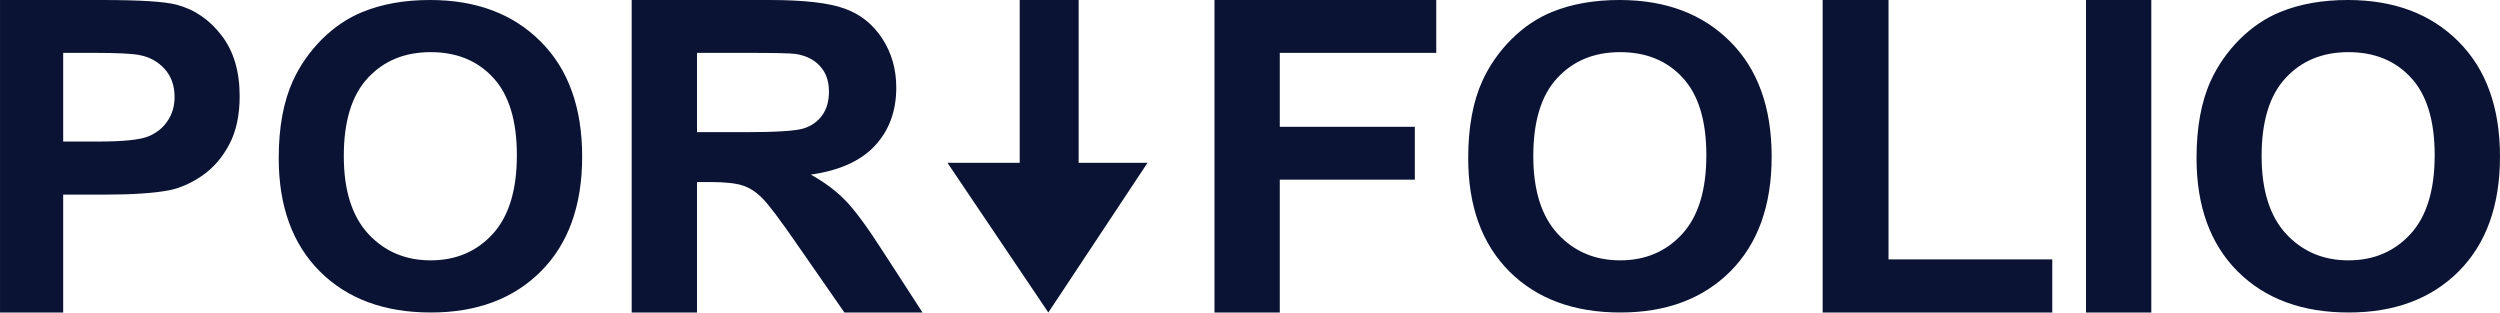
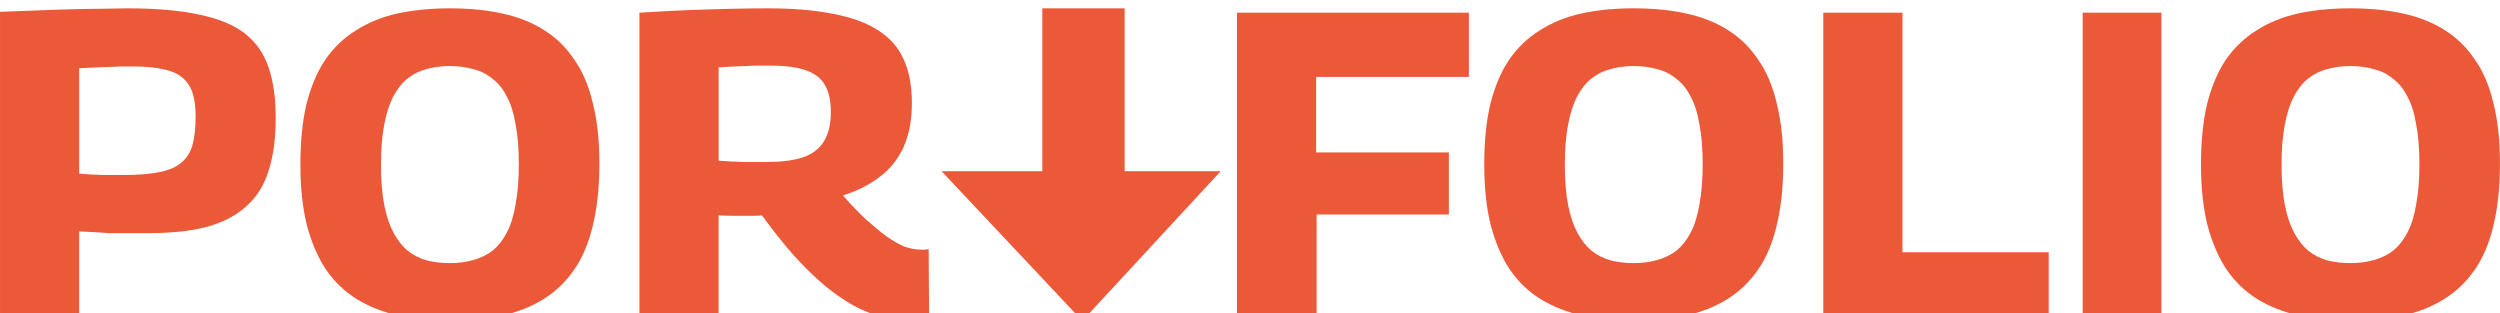
<svg xmlns="http://www.w3.org/2000/svg" width="1200" height="150" viewBox="0 0 317.5 39.688" version="1.1" id="svg5" xml:space="preserve">
  <defs id="defs2">
    <rect x="-675.955" y="255.18" width="1620.663" height="722.105" id="rect240" />
  </defs>
  <g id="layer1">
    <text xml:space="preserve" transform="scale(0.2645833)" id="text238" style="font-weight:bold;font-size:192px;line-height:normal;font-family:Arial;-inkscape-font-specification:'Arial Bold';text-decoration-color:#000000;white-space:pre;shape-inside:url(#rect240);display:inline;fill:#000000;stroke-width:0.756;stroke-linecap:square;stroke-linejoin:bevel;paint-order:fill markers stroke;stop-color:#000000" />
    <g aria-label="PORTFOLIO" transform="scale(1.017474,0.9828263)" id="text246" style="font-weight:bold;font-size:54.552px;font-family:Arial;-inkscape-font-specification:'Arial Bold';stroke-width:0.2;stroke-linecap:square;stroke-linejoin:bevel;paint-order:fill markers stroke;stop-color:#000000" />
-     <g id="g254-3" style="fill:#c85632;fill-opacity:1">
-       <path id="path530-6" style="fill:#0a1334;fill-opacity:1;stroke-width:1" d="M 0 0 L 0 39.688 L 8.022 39.688 L 8.022 24.717 L 13.253 24.717 C 16.885 24.717 19.658 24.527 21.573 24.148 C 22.983 23.842 24.365 23.219 25.72 22.28 C 27.093 21.324 28.222 20.015 29.108 18.355 C 29.993 16.695 30.435 14.646 30.435 12.21 C 30.435 9.051 29.667 6.479 28.132 4.494 C 26.596 2.49 24.69 1.191 22.413 0.596 C 20.932 0.199 17.752 0 12.874 0 L 0 0 z M 54.611 0 C 51.376 0 48.522 0.506 46.046 1.518 C 44.185 2.269 42.469 3.421 40.897 4.974 C 39.343 6.527 38.115 8.281 37.211 10.236 C 36.001 12.889 35.395 16.17 35.395 20.079 C 35.395 26.188 37.139 30.987 40.626 34.478 C 44.113 37.951 48.811 39.688 54.719 39.688 C 60.555 39.688 65.216 37.942 68.703 34.452 C 72.19 30.944 73.934 26.092 73.934 19.896 C 73.934 13.648 72.173 8.77 68.65 5.262 C 65.144 1.754 60.465 1.9244823e-16 54.611 0 z M 80.222 0 L 80.222 39.688 L 88.518 39.688 L 88.518 23.12 L 90.199 23.12 C 92.105 23.12 93.497 23.273 94.375 23.579 C 95.253 23.868 96.085 24.419 96.87 25.231 C 97.654 26.025 99.111 27.965 101.241 31.051 L 107.239 39.688 L 117.16 39.688 L 112.144 31.945 C 110.164 28.859 108.585 26.711 107.407 25.502 C 106.249 24.293 104.773 23.182 102.979 22.172 C 106.585 21.666 109.295 20.448 111.107 18.517 C 112.919 16.568 113.826 14.104 113.826 11.126 C 113.826 8.78 113.228 6.696 112.032 4.873 C 110.836 3.05 109.239 1.786 107.239 1.083 C 105.259 0.361 102.073 0 97.682 0 L 80.222 0 z M 129.501 0 L 129.501 20.68 L 120.329 20.68 L 133.14 39.688 L 145.734 20.68 L 136.99 20.68 L 136.99 0 L 129.501 0 z M 154.238 0 L 154.238 39.688 L 162.533 39.688 L 162.533 22.822 L 179.685 22.822 L 179.685 16.108 L 162.533 16.108 L 162.533 6.714 L 182.404 6.714 L 182.404 0 L 154.238 0 z M 205.677 0 C 202.443 0 199.588 0.506 197.113 1.518 C 195.252 2.269 193.535 3.421 191.963 4.974 C 190.41 6.527 189.181 8.281 188.277 10.236 C 187.067 12.889 186.461 16.17 186.461 20.079 C 186.461 26.188 188.205 30.987 191.692 34.478 C 195.179 37.951 199.877 39.688 205.785 39.688 C 211.621 39.688 216.283 37.942 219.77 34.452 C 223.257 30.944 225.001 26.092 225.001 19.896 C 225.001 13.648 223.239 8.77 219.716 5.262 C 216.211 1.754 211.531 1.9244823e-16 205.677 0 z M 231.478 0 L 231.478 39.688 L 260.64 39.688 L 260.64 32.945 L 239.842 32.945 L 239.842 0 L 231.478 0 z M 264.922 0 L 264.922 39.688 L 273.217 39.688 L 273.217 0 L 264.922 0 z M 298.176 0 C 294.942 0 292.087 0.506 289.612 1.518 C 287.751 2.269 286.034 3.421 284.462 4.974 C 282.908 6.527 281.68 8.281 280.777 10.236 C 279.566 12.889 278.961 16.17 278.961 20.079 C 278.961 26.188 280.704 30.987 284.191 34.478 C 287.679 37.951 292.376 39.688 298.285 39.688 C 304.121 39.688 308.782 37.942 312.269 34.452 C 315.756 30.944 317.499 26.092 317.499 19.896 C 317.499 13.648 315.738 8.77 312.215 5.262 C 308.71 1.754 304.03 1.9244823e-16 298.176 0 z M 54.692 6.623 C 57.998 6.623 60.645 7.706 62.633 9.87 C 64.638 12.034 65.641 15.315 65.641 19.713 C 65.641 24.163 64.611 27.505 62.551 29.739 C 60.51 31.956 57.89 33.064 54.692 33.064 C 51.494 33.064 48.856 31.947 46.778 29.713 C 44.7 27.462 43.661 24.163 43.661 19.817 C 43.661 15.402 44.673 12.103 46.697 9.922 C 48.721 7.723 51.385 6.623 54.692 6.623 z M 205.758 6.623 C 209.064 6.623 211.712 7.706 213.699 9.87 C 215.705 12.034 216.707 15.315 216.707 19.713 C 216.707 24.163 215.678 27.505 213.618 29.739 C 211.576 31.956 208.956 33.064 205.758 33.064 C 202.56 33.064 199.922 31.947 197.844 29.713 C 195.766 27.462 194.728 24.163 194.728 19.817 C 194.728 15.402 195.739 12.103 197.763 9.922 C 199.787 7.723 202.452 6.623 205.758 6.623 z M 298.257 6.623 C 301.564 6.623 304.211 7.706 306.198 9.87 C 308.204 12.034 309.206 15.315 309.206 19.713 C 309.206 24.163 308.176 27.505 306.117 29.739 C 304.075 31.956 301.455 33.064 298.257 33.064 C 295.059 33.064 292.421 31.947 290.344 29.713 C 288.266 27.462 287.227 24.163 287.227 19.817 C 287.227 15.402 288.239 12.103 290.262 9.922 C 292.286 7.723 294.951 6.623 298.257 6.623 z M 8.022 6.714 L 11.898 6.714 C 14.789 6.714 16.713 6.804 17.67 6.985 C 18.971 7.219 20.047 7.806 20.896 8.744 C 21.745 9.683 22.169 10.874 22.169 12.318 C 22.169 13.491 21.862 14.519 21.248 15.404 C 20.652 16.288 19.82 16.938 18.754 17.353 C 17.688 17.768 15.575 17.976 12.413 17.976 L 8.022 17.976 L 8.022 6.714 z M 88.518 6.714 L 94.992 6.714 C 98.355 6.714 100.373 6.759 101.046 6.849 C 102.391 7.066 103.428 7.589 104.156 8.419 C 104.904 9.231 105.277 10.306 105.277 11.641 C 105.277 12.832 104.997 13.825 104.437 14.619 C 103.876 15.413 103.101 15.972 102.111 16.297 C 101.12 16.622 98.635 16.785 94.655 16.785 L 88.518 16.785 L 88.518 6.714 z " />
-       <path id="path530-6-3" style="fill:#0a1334;fill-opacity:1;stroke-width:1" d="M 0,-42.333 V -2.646 H 8.022 V -17.616 h 5.231 c 3.632,0 6.405,-0.189 8.32,-0.568 1.409,-0.307 2.791,-0.93 4.147,-1.868 1.373,-0.957 2.503,-2.265 3.388,-3.925 0.885,-1.66 1.328,-3.709 1.328,-6.145 0,-3.158 -0.768,-5.731 -2.304,-7.716 -1.536,-2.003 -3.442,-3.302 -5.719,-3.898 -1.482,-0.397 -4.661,-0.596 -9.539,-0.596 z m 54.611,0 c -3.234,0 -6.089,0.506 -8.564,1.518 -1.861,0.75 -3.578,1.902 -5.15,3.456 -1.554,1.553 -2.782,3.308 -3.686,5.262 -1.211,2.653 -1.816,5.934 -1.816,9.843 0,6.108 1.744,10.908 5.231,14.399 3.487,3.473 8.185,5.21 14.093,5.21 5.836,0 10.497,-1.745 13.984,-5.236 3.487,-3.508 5.231,-8.36 5.231,-14.556 0,-6.248 -1.761,-11.126 -5.284,-14.634 -3.505,-3.508 -8.185,-5.262 -14.039,-5.262 z m 25.611,0 v 39.687 h 8.296 V -19.214 h 1.682 c 1.906,0 3.298,0.153 4.176,0.46 0.878,0.289 1.71,0.839 2.494,1.652 0.785,0.794 2.242,2.734 4.372,5.82 l 5.998,8.636 h 9.921 l -5.016,-7.743 c -1.981,-3.086 -3.56,-5.234 -4.737,-6.443 -1.158,-1.209 -2.634,-2.319 -4.428,-3.33 3.606,-0.505 6.315,-1.723 8.128,-3.655 1.812,-1.949 2.719,-4.413 2.719,-7.391 0,-2.346 -0.598,-4.431 -1.794,-6.253 -1.196,-1.823 -2.793,-3.087 -4.792,-3.79 -1.981,-0.722 -5.166,-1.083 -9.557,-1.083 z m 49.279,0 v 20.68 h -9.172 l 12.812,19.007 12.594,-19.007 h -8.745 v -20.68 z m 24.737,0 v 39.687 h 8.296 V -19.511 h 17.152 v -6.714 h -17.152 v -9.394 h 19.871 v -6.714 z m 51.439,0 c -3.234,0 -6.089,0.506 -8.564,1.518 -1.861,0.75 -3.577,1.902 -5.149,3.456 -1.554,1.553 -2.783,3.308 -3.686,5.262 -1.211,2.653 -1.816,5.934 -1.816,9.843 0,6.108 1.744,10.908 5.231,14.399 3.487,3.473 8.185,5.21 14.093,5.21 5.836,0 10.498,-1.745 13.985,-5.236 3.487,-3.508 5.231,-8.36 5.231,-14.556 0,-6.248 -1.762,-11.126 -5.285,-14.634 -3.505,-3.508 -8.185,-5.262 -14.039,-5.262 z m 25.801,0 V -2.646 H 260.64 V -9.388 H 239.842 V -42.333 Z m 33.444,0 v 39.687 h 8.296 V -42.333 Z m 33.254,0 c -3.234,0 -6.089,0.506 -8.564,1.518 -1.861,0.75 -3.578,1.902 -5.15,3.456 -1.554,1.553 -2.782,3.308 -3.686,5.262 -1.211,2.653 -1.816,5.934 -1.816,9.843 0,6.108 1.744,10.908 5.231,14.399 3.487,3.473 8.185,5.21 14.093,5.21 5.836,0 10.497,-1.745 13.984,-5.236 3.487,-3.508 5.231,-8.36 5.231,-14.556 0,-6.248 -1.761,-11.126 -5.284,-14.634 -3.505,-3.508 -8.185,-5.262 -14.039,-5.262 z m -243.484,6.623 c 3.306,0 5.954,1.082 7.941,3.246 2.006,2.164 3.008,5.445 3.008,9.843 0,4.45 -1.03,7.792 -3.09,10.026 -2.042,2.216 -4.661,3.325 -7.859,3.325 -3.198,0 -5.836,-1.117 -7.914,-3.351 -2.078,-2.251 -3.117,-5.55 -3.117,-9.896 0,-4.416 1.012,-7.714 3.035,-9.896 2.024,-2.199 4.688,-3.299 7.995,-3.299 z m 151.066,0 c 3.306,0 5.954,1.082 7.941,3.246 2.006,2.164 3.008,5.445 3.008,9.843 0,4.45 -1.029,7.792 -3.089,10.026 -2.042,2.216 -4.662,3.325 -7.86,3.325 -3.198,0 -5.836,-1.117 -7.914,-3.351 -2.078,-2.251 -3.117,-5.55 -3.117,-9.896 0,-4.416 1.012,-7.714 3.035,-9.896 2.024,-2.199 4.688,-3.299 7.995,-3.299 z m 92.499,0 c 3.306,0 5.954,1.082 7.941,3.246 2.006,2.164 3.008,5.445 3.008,9.843 0,4.45 -1.03,7.792 -3.09,10.026 -2.042,2.216 -4.661,3.325 -7.859,3.325 -3.198,0 -5.836,-1.117 -7.914,-3.351 -2.078,-2.251 -3.117,-5.55 -3.117,-9.896 0,-4.416 1.012,-7.714 3.035,-9.896 2.024,-2.199 4.688,-3.299 7.995,-3.299 z m -290.235,0.09 h 3.876 c 2.891,0 4.815,0.09 5.772,0.271 1.301,0.235 2.376,0.821 3.226,1.76 0.849,0.938 1.273,2.13 1.273,3.573 0,1.173 -0.307,2.202 -0.921,3.086 -0.596,0.884 -1.427,1.534 -2.493,1.949 -1.066,0.415 -3.18,0.623 -6.342,0.623 H 8.022 Z m 80.495,0 h 6.474 c 3.363,0 5.381,0.045 6.054,0.135 1.345,0.217 2.382,0.74 3.111,1.57 0.747,0.812 1.121,1.886 1.121,3.222 0,1.191 -0.28,2.183 -0.841,2.978 -0.561,0.794 -1.336,1.354 -2.326,1.678 -0.99,0.325 -3.476,0.487 -7.455,0.487 h -6.138 z" />
+     <g aria-label="PORTFOLIO" transform="matrix(1.03587,0,0,0.9653724,0,1.058333)" id="text443" style="font-weight:bold;font-size:57.099px;font-family:Arial;-inkscape-font-specification:'Arial Bold';fill:#eb5939;fill-opacity:1;stroke-width:0.6;stroke-linecap:square;stop-color:#000000">
+       <path d="M 3.8146973e-8,40.54 V 0.457 Q 4.111,0.285 7.194,0.171 10.278,0.057 12.39,0.057 14.56,-8.3923339e-7 15.645,-8.3923339e-7 q 5.367,0 8.907,0.856 3.54,0.799 5.539,2.512 1.998,1.713 2.855,4.454 0.856,2.741 0.856,6.623 0,3.997 -0.856,6.852 -0.799,2.855 -2.684,4.682 -1.827,1.827 -4.796,2.741 -2.969,0.856 -7.309,0.856 -1.256,0 -2.113,0 -0.799,0 -1.427,0 -0.628,0 -1.256,0 -0.628,-0.057 -1.485,-0.114 -0.856,-0.057 -2.17,-0.114 V 40.54 Z M 9.707,7.88 v 13.875 q 0.914,0.057 1.599,0.114 0.685,0 1.256,0.057 0.628,0 1.199,0 0.628,0 1.37,0 2.798,0 4.511,-0.4 1.77,-0.4 2.684,-1.313 0.971,-0.914 1.313,-2.398 0.343,-1.485 0.343,-3.597 0,-1.77 -0.343,-2.969 Q 23.296,9.992 22.44,9.193 21.64,8.394 20.156,8.051 18.671,7.651 16.387,7.651 q -0.742,0 -1.37,0 -0.628,0 -1.37,0.057 -0.685,0 -1.656,0.057 -0.914,0.057 -2.284,0.114 z" style="font-family:Georama;-inkscape-font-specification:'Georama Bold';stroke-width:0.6" id="path673" />
+       <path d="m 55.157,33.517 q 1.542,0 2.855,-0.4 1.37,-0.4 2.398,-1.256 1.028,-0.914 1.713,-2.341 0.742,-1.485 1.085,-3.711 0.4,-2.284 0.4,-5.31 0,-3.026 -0.4,-5.253 Q 62.866,13.019 62.123,11.591 61.438,10.106 60.353,9.25 59.326,8.336 58.012,7.994 56.699,7.594 55.157,7.594 q -1.542,0 -2.855,0.4 -1.256,0.343 -2.284,1.199 -1.028,0.856 -1.77,2.341 -0.742,1.485 -1.142,3.769 -0.4,2.227 -0.4,5.253 0,3.083 0.4,5.31 0.4,2.17 1.142,3.654 0.742,1.485 1.77,2.398 1.028,0.856 2.341,1.256 1.313,0.343 2.798,0.343 z m 0.057,7.594 q -3.483,0 -6.338,-0.685 -2.855,-0.685 -5.139,-2.17 -2.227,-1.485 -3.769,-3.883 -1.485,-2.398 -2.341,-5.824 -0.799,-3.426 -0.799,-7.994 0,-4.568 0.742,-7.937 Q 38.37,9.193 39.855,6.795 41.397,4.397 43.623,2.912 45.85,1.37 48.705,0.685 51.617,-8.3923339e-7 55.157,-8.3923339e-7 q 3.597,0 6.452,0.685 2.912,0.685 5.082,2.17 2.227,1.485 3.711,3.883 1.542,2.341 2.284,5.767 0.799,3.369 0.799,7.88 0,4.682 -0.799,8.165 -0.742,3.426 -2.284,5.824 -1.542,2.398 -3.769,3.883 -2.227,1.485 -5.082,2.17 -2.855,0.685 -6.338,0.685 z" style="font-family:Georama;-inkscape-font-specification:'Georama Bold';stroke-width:0.6" id="path675" />
+       <path d="m 111.742,41.111 q -1.77,0 -3.54,-0.514 -1.77,-0.457 -3.54,-1.485 -1.713,-1.028 -3.54,-2.627 -1.827,-1.656 -3.769,-3.94 -1.884,-2.284 -3.94,-5.31 -0.343,0.057 -0.971,0.057 -0.571,0 -0.971,0 -0.742,0 -1.656,0 -0.914,0 -1.713,-0.057 V 40.54 H 78.396 V 0.571 Q 81.765,0.343 84.563,0.228 87.418,0.114 89.759,0.057 92.157,-8.392334e-7 94.156,-8.392334e-7 q 4.739,0 8.051,0.742 3.369,0.685 5.481,2.17 2.17,1.485 3.14,3.883 0.971,2.341 0.971,5.653 0,3.369 -1.028,5.824 -1.028,2.398 -2.969,3.94 -1.884,1.542 -4.454,2.398 1.485,1.827 2.798,3.14 1.37,1.313 2.512,2.227 1.199,0.914 2.227,1.37 1.085,0.4 2.056,0.4 0.171,0 0.457,0 0.285,-0.057 0.457,-0.057 l 0.057,9.25 q -0.4,0.057 -0.914,0.114 -0.514,0.057 -1.256,0.057 z M 94.042,20.213 q 1.998,0 3.483,-0.343 1.485,-0.343 2.398,-1.085 0.971,-0.799 1.427,-1.998 0.514,-1.256 0.514,-3.083 0,-2.227 -0.685,-3.54 -0.685,-1.37 -2.341,-1.998 -1.599,-0.628 -4.454,-0.628 -0.914,0 -1.599,0 -0.628,0 -1.313,0.057 -0.628,0 -1.427,0.057 -0.799,0.057 -1.941,0.114 V 20.042 q 0.856,0.057 1.542,0.114 0.685,0 1.37,0.057 0.685,0 1.37,0 0.742,0 1.656,0 z" style="font-family:Georama;-inkscape-font-specification:'Georama Bold';stroke-width:0.6" id="path677" />
+       <path d="M 151.654,40.54 V 0.571 h 28.435 V 9.022 h -18.728 v 9.935 h 16.273 v 8.165 h -16.216 v 13.418 z" style="font-family:Georama;-inkscape-font-specification:'Georama Bold';stroke-width:0.6" id="path681" />
+       <path d="m 200.302,33.517 q 1.542,0 2.855,-0.4 1.37,-0.4 2.398,-1.256 1.028,-0.914 1.713,-2.341 0.742,-1.485 1.085,-3.711 0.4,-2.284 0.4,-5.31 0,-3.026 -0.4,-5.253 -0.343,-2.227 -1.085,-3.654 -0.685,-1.485 -1.77,-2.341 -1.028,-0.914 -2.341,-1.256 -1.313,-0.4 -2.855,-0.4 -1.542,0 -2.855,0.4 -1.256,0.343 -2.284,1.199 -1.028,0.856 -1.77,2.341 -0.742,1.485 -1.142,3.769 -0.4,2.227 -0.4,5.253 0,3.083 0.4,5.31 0.4,2.17 1.142,3.654 0.742,1.485 1.77,2.398 1.028,0.856 2.341,1.256 1.313,0.343 2.798,0.343 z m 0.057,7.594 q -3.483,0 -6.338,-0.685 -2.855,-0.685 -5.139,-2.17 -2.227,-1.485 -3.769,-3.883 -1.485,-2.398 -2.341,-5.824 -0.799,-3.426 -0.799,-7.994 0,-4.568 0.742,-7.937 0.799,-3.426 2.284,-5.824 1.542,-2.398 3.769,-3.883 2.227,-1.542 5.082,-2.227 2.912,-0.685 6.452,-0.685 3.597,0 6.452,0.685 2.912,0.685 5.082,2.17 2.227,1.485 3.711,3.883 1.542,2.341 2.284,5.767 0.799,3.369 0.799,7.88 0,4.682 -0.799,8.165 -0.742,3.426 -2.284,5.824 -1.542,2.398 -3.769,3.883 -2.227,1.485 -5.082,2.17 -2.855,0.685 -6.338,0.685 z" style="font-family:Georama;-inkscape-font-specification:'Georama Bold';stroke-width:0.6" id="path683" />
+       <path d="M 223.541,40.54 V 0.571 h 9.707 V 32.089 h 17.929 v 8.451 z" style="font-family:Georama;-inkscape-font-specification:'Georama Bold';stroke-width:0.6" id="path685" />
+       <path d="M 255.345,40.54 V 0.571 h 9.65 V 40.54 Z" style="font-family:Georama;-inkscape-font-specification:'Georama Bold';stroke-width:0.6" id="path687" />
+       <path d="m 288.177,33.517 q 1.542,0 2.855,-0.4 1.37,-0.4 2.398,-1.256 1.028,-0.914 1.713,-2.341 0.742,-1.485 1.085,-3.711 0.4,-2.284 0.4,-5.31 0,-3.026 -0.4,-5.253 -0.343,-2.227 -1.085,-3.654 -0.685,-1.485 -1.77,-2.341 -1.028,-0.914 -2.341,-1.256 -1.313,-0.4 -2.855,-0.4 -1.542,0 -2.855,0.4 -1.256,0.343 -2.284,1.199 -1.028,0.856 -1.77,2.341 -0.742,1.485 -1.142,3.769 -0.4,2.227 -0.4,5.253 0,3.083 0.4,5.31 0.4,2.17 1.142,3.654 0.742,1.485 1.77,2.398 1.028,0.856 2.341,1.256 1.313,0.343 2.798,0.343 z m 0.057,7.594 q -3.483,0 -6.338,-0.685 -2.855,-0.685 -5.139,-2.17 -2.227,-1.485 -3.769,-3.883 -1.485,-2.398 -2.341,-5.824 -0.799,-3.426 -0.799,-7.994 0,-4.568 0.742,-7.937 0.799,-3.426 2.284,-5.824 1.542,-2.398 3.769,-3.883 2.227,-1.542 5.082,-2.227 Q 284.637,-8.3923339e-7 288.177,-8.3923339e-7 q 3.597,0 6.452,0.685 2.912,0.685 5.082,2.17 2.227,1.485 3.711,3.883 1.542,2.341 2.284,5.767 0.799,3.369 0.799,7.88 0,4.682 -0.799,8.165 -0.742,3.426 -2.284,5.824 -1.542,2.398 -3.769,3.883 -2.227,1.485 -5.082,2.17 -2.855,0.685 -6.338,0.685 z" style="font-family:Georama;-inkscape-font-specification:'Georama Bold';stroke-width:0.6" id="path689" />
+       <path d="M 127.791,-9.3962398e-7 V 21.422 h -12.359 l 17.263,19.689 16.97,-19.689 H 137.882 V -9.3962398e-7 Z" style="fill:#eb5939;fill-opacity:1;stroke-width:1" id="path747" />
    </g>
+     <g aria-label="PORTFOLIO" transform="matrix(1.03587,0,0,0.9653724,0,47.625)" id="text443-5" style="font-weight:bold;font-size:57.099px;font-family:Arial;-inkscape-font-specification:'Arial Bold';fill:#eb5939;fill-opacity:1;stroke-width:0.6;stroke-linecap:square;stop-color:#000000">
+       <path d="M 3.8146973e-8,40.54 V 0.457 Q 4.111,0.285 7.194,0.171 10.278,0.057 12.39,0.057 14.56,-8.3923339e-7 15.645,-8.3923339e-7 q 5.367,0 8.907,0.856 3.54,0.799 5.539,2.512 1.998,1.713 2.855,4.454 0.856,2.741 0.856,6.623 0,3.997 -0.856,6.852 -0.799,2.855 -2.684,4.682 -1.827,1.827 -4.796,2.741 -2.969,0.856 -7.309,0.856 -1.256,0 -2.113,0 -0.799,0 -1.427,0 -0.628,0 -1.256,0 -0.628,-0.057 -1.485,-0.114 -0.856,-0.057 -2.17,-0.114 V 40.54 Z M 9.707,7.88 v 13.875 q 0.914,0.057 1.599,0.114 0.685,0 1.256,0.057 0.628,0 1.199,0 0.628,0 1.37,0 2.798,0 4.511,-0.4 1.77,-0.4 2.684,-1.313 0.971,-0.914 1.313,-2.398 0.343,-1.485 0.343,-3.597 0,-1.77 -0.343,-2.969 Q 23.296,9.992 22.44,9.193 21.64,8.394 20.156,8.051 18.671,7.651 16.387,7.651 q -0.742,0 -1.37,0 -0.628,0 -1.37,0.057 -0.685,0 -1.656,0.057 -0.914,0.057 -2.284,0.114 z" style="font-family:Georama;-inkscape-font-specification:'Georama Bold';stroke-width:0.6" id="path673-4" />
+       <path d="m 55.157,33.517 q 1.542,0 2.855,-0.4 1.37,-0.4 2.398,-1.256 1.028,-0.914 1.713,-2.341 0.742,-1.485 1.085,-3.711 0.4,-2.284 0.4,-5.31 0,-3.026 -0.4,-5.253 Q 62.866,13.019 62.123,11.591 61.438,10.106 60.353,9.25 59.326,8.336 58.012,7.994 56.699,7.594 55.157,7.594 q -1.542,0 -2.855,0.4 -1.256,0.343 -2.284,1.199 -1.028,0.856 -1.77,2.341 -0.742,1.485 -1.142,3.769 -0.4,2.227 -0.4,5.253 0,3.083 0.4,5.31 0.4,2.17 1.142,3.654 0.742,1.485 1.77,2.398 1.028,0.856 2.341,1.256 1.313,0.343 2.798,0.343 z m 0.057,7.594 q -3.483,0 -6.338,-0.685 -2.855,-0.685 -5.139,-2.17 -2.227,-1.485 -3.769,-3.883 -1.485,-2.398 -2.341,-5.824 -0.799,-3.426 -0.799,-7.994 0,-4.568 0.742,-7.937 Q 38.37,9.193 39.855,6.795 41.397,4.397 43.623,2.912 45.85,1.37 48.705,0.685 51.617,-8.3923339e-7 55.157,-8.3923339e-7 q 3.597,0 6.452,0.685 2.912,0.685 5.082,2.17 2.227,1.485 3.711,3.883 1.542,2.341 2.284,5.767 0.799,3.369 0.799,7.88 0,4.682 -0.799,8.165 -0.742,3.426 -2.284,5.824 -1.542,2.398 -3.769,3.883 -2.227,1.485 -5.082,2.17 -2.855,0.685 -6.338,0.685 z" style="font-family:Georama;-inkscape-font-specification:'Georama Bold';stroke-width:0.6" id="path675-5" />
+       <path d="m 111.742,41.111 q -1.77,0 -3.54,-0.514 -1.77,-0.457 -3.54,-1.485 -1.713,-1.028 -3.54,-2.627 -1.827,-1.656 -3.769,-3.94 -1.884,-2.284 -3.94,-5.31 -0.343,0.057 -0.971,0.057 -0.571,0 -0.971,0 -0.742,0 -1.656,0 -0.914,0 -1.713,-0.057 V 40.54 H 78.396 V 0.571 Q 81.765,0.343 84.563,0.228 87.418,0.114 89.759,0.057 92.157,-8.392334e-7 94.156,-8.392334e-7 q 4.739,0 8.051,0.742 3.369,0.685 5.481,2.17 2.17,1.485 3.14,3.883 0.971,2.341 0.971,5.653 0,3.369 -1.028,5.824 -1.028,2.398 -2.969,3.94 -1.884,1.542 -4.454,2.398 1.485,1.827 2.798,3.14 1.37,1.313 2.512,2.227 1.199,0.914 2.227,1.37 1.085,0.4 2.056,0.4 0.171,0 0.457,0 0.285,-0.057 0.457,-0.057 l 0.057,9.25 q -0.4,0.057 -0.914,0.114 -0.514,0.057 -1.256,0.057 z M 94.042,20.213 q 1.998,0 3.483,-0.343 1.485,-0.343 2.398,-1.085 0.971,-0.799 1.427,-1.998 0.514,-1.256 0.514,-3.083 0,-2.227 -0.685,-3.54 -0.685,-1.37 -2.341,-1.998 -1.599,-0.628 -4.454,-0.628 -0.914,0 -1.599,0 -0.628,0 -1.313,0.057 -0.628,0 -1.427,0.057 -0.799,0.057 -1.941,0.114 V 20.042 q 0.856,0.057 1.542,0.114 0.685,0 1.37,0.057 0.685,0 1.37,0 0.742,0 1.656,0 z" style="font-family:Georama;-inkscape-font-specification:'Georama Bold';stroke-width:0.6" id="path677-5" />
+       <path d="M 147.657,9.079 H 135.895 V 40.54 h -9.65 V 9.079 H 114.483 V 0.571 h 33.174 z" style="font-family:Georama;-inkscape-font-specification:'Georama Bold';stroke-width:0.6" id="path679-9" />
+       <path d="M 151.654,40.54 V 0.571 h 28.435 V 9.022 h -18.728 v 9.935 h 16.273 v 8.165 h -16.216 v 13.418 z" style="font-family:Georama;-inkscape-font-specification:'Georama Bold';stroke-width:0.6" id="path681-2" />
+       <path d="m 200.302,33.517 q 1.542,0 2.855,-0.4 1.37,-0.4 2.398,-1.256 1.028,-0.914 1.713,-2.341 0.742,-1.485 1.085,-3.711 0.4,-2.284 0.4,-5.31 0,-3.026 -0.4,-5.253 -0.343,-2.227 -1.085,-3.654 -0.685,-1.485 -1.77,-2.341 -1.028,-0.914 -2.341,-1.256 -1.313,-0.4 -2.855,-0.4 -1.542,0 -2.855,0.4 -1.256,0.343 -2.284,1.199 -1.028,0.856 -1.77,2.341 -0.742,1.485 -1.142,3.769 -0.4,2.227 -0.4,5.253 0,3.083 0.4,5.31 0.4,2.17 1.142,3.654 0.742,1.485 1.77,2.398 1.028,0.856 2.341,1.256 1.313,0.343 2.798,0.343 z m 0.057,7.594 q -3.483,0 -6.338,-0.685 -2.855,-0.685 -5.139,-2.17 -2.227,-1.485 -3.769,-3.883 -1.485,-2.398 -2.341,-5.824 -0.799,-3.426 -0.799,-7.994 0,-4.568 0.742,-7.937 0.799,-3.426 2.284,-5.824 1.542,-2.398 3.769,-3.883 2.227,-1.542 5.082,-2.227 2.912,-0.685 6.452,-0.685 3.597,0 6.452,0.685 2.912,0.685 5.082,2.17 2.227,1.485 3.711,3.883 1.542,2.341 2.284,5.767 0.799,3.369 0.799,7.88 0,4.682 -0.799,8.165 -0.742,3.426 -2.284,5.824 -1.542,2.398 -3.769,3.883 -2.227,1.485 -5.082,2.17 -2.855,0.685 -6.338,0.685 z" style="font-family:Georama;-inkscape-font-specification:'Georama Bold';stroke-width:0.6" id="path683-2" />
+       <path d="M 223.541,40.54 V 0.571 h 9.707 V 32.089 h 17.929 v 8.451 z" style="font-family:Georama;-inkscape-font-specification:'Georama Bold';stroke-width:0.6" id="path685-7" />
+       <path d="M 255.345,40.54 V 0.571 h 9.65 V 40.54 Z" style="font-family:Georama;-inkscape-font-specification:'Georama Bold';stroke-width:0.6" id="path687-2" />
+       <path d="m 288.177,33.517 q 1.542,0 2.855,-0.4 1.37,-0.4 2.398,-1.256 1.028,-0.914 1.713,-2.341 0.742,-1.485 1.085,-3.711 0.4,-2.284 0.4,-5.31 0,-3.026 -0.4,-5.253 -0.343,-2.227 -1.085,-3.654 -0.685,-1.485 -1.77,-2.341 -1.028,-0.914 -2.341,-1.256 -1.313,-0.4 -2.855,-0.4 -1.542,0 -2.855,0.4 -1.256,0.343 -2.284,1.199 -1.028,0.856 -1.77,2.341 -0.742,1.485 -1.142,3.769 -0.4,2.227 -0.4,5.253 0,3.083 0.4,5.31 0.4,2.17 1.142,3.654 0.742,1.485 1.77,2.398 1.028,0.856 2.341,1.256 1.313,0.343 2.798,0.343 z m 0.057,7.594 q -3.483,0 -6.338,-0.685 -2.855,-0.685 -5.139,-2.17 -2.227,-1.485 -3.769,-3.883 -1.485,-2.398 -2.341,-5.824 -0.799,-3.426 -0.799,-7.994 0,-4.568 0.742,-7.937 0.799,-3.426 2.284,-5.824 1.542,-2.398 3.769,-3.883 2.227,-1.542 5.082,-2.227 Q 284.637,-8.3923339e-7 288.177,-8.3923339e-7 q 3.597,0 6.452,0.685 2.912,0.685 5.082,2.17 2.227,1.485 3.711,3.883 1.542,2.341 2.284,5.767 0.799,3.369 0.799,7.88 0,4.682 -0.799,8.165 -0.742,3.426 -2.284,5.824 -1.542,2.398 -3.769,3.883 -2.227,1.485 -5.082,2.17 -2.855,0.685 -6.338,0.685 z" style="font-family:Georama;-inkscape-font-specification:'Georama Bold';stroke-width:0.6" id="path689-3" />
+     </g>
+     <path id="path530-6" style="fill:#eb5939;fill-opacity:1;stroke-width:1" d="M 0,-42.333 V -2.646 H 8.022 V -17.616 h 5.231 c 3.632,0 6.405,-0.189 8.32,-0.568 1.409,-0.307 2.791,-0.93 4.147,-1.868 1.373,-0.957 2.503,-2.265 3.388,-3.925 0.885,-1.66 1.328,-3.709 1.328,-6.145 0,-3.158 -0.768,-5.731 -2.304,-7.716 -1.536,-2.003 -3.442,-3.302 -5.719,-3.898 -1.482,-0.397 -4.661,-0.596 -9.539,-0.596 z m 54.611,0 c -3.234,0 -6.089,0.506 -8.564,1.518 -1.861,0.75 -3.578,1.902 -5.15,3.456 -1.554,1.553 -2.782,3.308 -3.686,5.262 -1.211,2.653 -1.816,5.934 -1.816,9.843 0,6.108 1.744,10.908 5.231,14.399 3.487,3.473 8.185,5.21 14.093,5.21 5.836,0 10.497,-1.745 13.984,-5.236 3.487,-3.508 5.231,-8.36 5.231,-14.556 0,-6.248 -1.761,-11.126 -5.284,-14.634 -3.505,-3.508 -8.185,-5.262 -14.039,-5.262 z m 25.611,0 v 39.687 h 8.296 V -19.214 h 1.682 c 1.906,0 3.298,0.153 4.176,0.46 0.878,0.289 1.71,0.839 2.494,1.652 0.785,0.794 2.242,2.734 4.372,5.82 l 5.998,8.636 h 9.921 l -5.016,-7.743 c -1.981,-3.086 -3.56,-5.234 -4.737,-6.443 -1.158,-1.209 -2.634,-2.319 -4.428,-3.33 3.606,-0.505 6.315,-1.723 8.128,-3.655 1.812,-1.949 2.719,-4.413 2.719,-7.391 0,-2.346 -0.598,-4.431 -1.794,-6.253 -1.196,-1.823 -2.793,-3.087 -4.792,-3.79 -1.981,-0.722 -5.166,-1.083 -9.557,-1.083 z m 49.279,0 v 20.68 h -9.172 l 12.812,19.007 12.594,-19.007 h -8.745 v -20.68 z m 24.737,0 v 39.687 h 8.296 V -19.511 h 17.152 v -6.714 h -17.152 v -9.394 h 19.871 v -6.714 z m 51.439,0 c -3.234,0 -6.089,0.506 -8.564,1.518 -1.861,0.75 -3.577,1.902 -5.149,3.456 -1.554,1.553 -2.783,3.308 -3.686,5.262 -1.211,2.653 -1.816,5.934 -1.816,9.843 0,6.108 1.744,10.908 5.231,14.399 3.487,3.473 8.185,5.21 14.093,5.21 5.836,0 10.498,-1.745 13.985,-5.236 3.487,-3.508 5.231,-8.36 5.231,-14.556 0,-6.248 -1.762,-11.126 -5.285,-14.634 -3.505,-3.508 -8.185,-5.262 -14.039,-5.262 z m 25.801,0 V -2.646 H 260.64 V -9.388 H 239.842 V -42.333 Z m 33.444,0 v 39.687 h 8.296 V -42.333 Z m 33.254,0 c -3.234,0 -6.089,0.506 -8.564,1.518 -1.861,0.75 -3.578,1.902 -5.15,3.456 -1.554,1.553 -2.782,3.308 -3.686,5.262 -1.211,2.653 -1.816,5.934 -1.816,9.843 0,6.108 1.744,10.908 5.231,14.399 3.487,3.473 8.185,5.21 14.093,5.21 5.836,0 10.497,-1.745 13.984,-5.236 3.487,-3.508 5.231,-8.36 5.231,-14.556 0,-6.248 -1.761,-11.126 -5.284,-14.634 -3.505,-3.508 -8.185,-5.262 -14.039,-5.262 z m -243.484,6.623 c 3.306,0 5.954,1.082 7.941,3.246 2.006,2.164 3.008,5.445 3.008,9.843 0,4.45 -1.03,7.792 -3.09,10.026 -2.042,2.216 -4.661,3.325 -7.859,3.325 -3.198,0 -5.836,-1.117 -7.914,-3.351 -2.078,-2.251 -3.117,-5.55 -3.117,-9.896 0,-4.416 1.012,-7.714 3.035,-9.896 2.024,-2.199 4.688,-3.299 7.995,-3.299 z m 151.066,0 c 3.306,0 5.954,1.082 7.941,3.246 2.006,2.164 3.008,5.445 3.008,9.843 0,4.45 -1.029,7.792 -3.089,10.026 -2.042,2.216 -4.662,3.325 -7.86,3.325 -3.198,0 -5.836,-1.117 -7.914,-3.351 -2.078,-2.251 -3.117,-5.55 -3.117,-9.896 0,-4.416 1.012,-7.714 3.035,-9.896 2.024,-2.199 4.688,-3.299 7.995,-3.299 z m 92.499,0 c 3.306,0 5.954,1.082 7.941,3.246 2.006,2.164 3.008,5.445 3.008,9.843 0,4.45 -1.03,7.792 -3.09,10.026 -2.042,2.216 -4.661,3.325 -7.859,3.325 -3.198,0 -5.836,-1.117 -7.914,-3.351 -2.078,-2.251 -3.117,-5.55 -3.117,-9.896 0,-4.416 1.012,-7.714 3.035,-9.896 2.024,-2.199 4.688,-3.299 7.995,-3.299 z m -290.235,0.09 h 3.876 c 2.891,0 4.815,0.09 5.772,0.271 1.301,0.235 2.376,0.821 3.226,1.76 0.849,0.938 1.273,2.13 1.273,3.573 0,1.173 -0.307,2.202 -0.921,3.086 -0.596,0.884 -1.427,1.534 -2.493,1.949 -1.066,0.415 -3.18,0.623 -6.342,0.623 H 8.022 Z m 80.495,0 h 6.474 c 3.363,0 5.381,0.045 6.054,0.135 1.345,0.217 2.382,0.74 3.111,1.57 0.747,0.812 1.121,1.886 1.121,3.222 0,1.191 -0.28,2.183 -0.841,2.978 -0.561,0.794 -1.336,1.354 -2.326,1.678 -0.99,0.325 -3.476,0.487 -7.455,0.487 h -6.138 z" />
+     <path id="path530-6-3" style="fill:#eb5939;fill-opacity:1;stroke-width:1" d="m 0,-84.667 v 39.688 h 8.022 v -14.971 h 5.231 c 3.632,0 6.405,-0.189 8.32,-0.568 1.409,-0.307 2.791,-0.93 4.147,-1.868 1.373,-0.957 2.503,-2.265 3.388,-3.925 0.885,-1.66 1.328,-3.709 1.328,-6.145 0,-3.158 -0.768,-5.731 -2.304,-7.716 -1.536,-2.003 -3.442,-3.302 -5.719,-3.898 -1.482,-0.397 -4.661,-0.596 -9.539,-0.596 z m 54.611,0 c -3.234,0 -6.089,0.506 -8.564,1.518 -1.861,0.75 -3.578,1.902 -5.15,3.456 -1.554,1.553 -2.782,3.308 -3.686,5.262 -1.211,2.653 -1.816,5.934 -1.816,9.843 0,6.108 1.744,10.908 5.231,14.399 3.487,3.473 8.185,5.21 14.093,5.21 5.836,0 10.497,-1.745 13.984,-5.236 3.487,-3.508 5.231,-8.36 5.231,-14.556 0,-6.248 -1.761,-11.126 -5.284,-14.634 -3.505,-3.508 -8.185,-5.262 -14.039,-5.262 z m 25.611,0 v 39.688 h 8.296 v -16.568 h 1.682 c 1.906,0 3.298,0.153 4.176,0.46 0.878,0.289 1.71,0.839 2.494,1.652 0.785,0.794 2.242,2.734 4.372,5.82 l 5.998,8.636 h 9.921 l -5.016,-7.743 c -1.981,-3.086 -3.56,-5.234 -4.737,-6.443 -1.158,-1.209 -2.634,-2.319 -4.428,-3.33 3.606,-0.505 6.315,-1.723 8.128,-3.655 1.812,-1.949 2.719,-4.413 2.719,-7.391 0,-2.346 -0.598,-4.431 -1.794,-6.253 -1.196,-1.823 -2.793,-3.087 -4.792,-3.79 -1.981,-0.722 -5.166,-1.083 -9.557,-1.083 z m 74.016,0 v 39.688 h 8.296 v -16.866 h 17.152 v -6.714 h -17.152 v -9.394 h 19.871 v -6.714 z m 51.439,0 c -3.234,0 -6.089,0.506 -8.564,1.518 -1.861,0.75 -3.577,1.902 -5.149,3.456 -1.554,1.553 -2.783,3.308 -3.686,5.262 -1.211,2.653 -1.816,5.934 -1.816,9.843 0,6.108 1.744,10.908 5.231,14.399 3.487,3.473 8.185,5.21 14.093,5.21 5.836,0 10.498,-1.745 13.985,-5.236 3.487,-3.508 5.231,-8.36 5.231,-14.556 0,-6.248 -1.762,-11.126 -5.285,-14.634 -3.505,-3.508 -8.185,-5.262 -14.039,-5.262 z m 25.801,0 v 39.688 h 29.162 v -6.742 h -20.798 v -32.945 z m 33.444,0 v 39.688 h 8.296 v -39.688 z m 33.254,0 c -3.234,0 -6.089,0.506 -8.564,1.518 -1.861,0.75 -3.578,1.902 -5.15,3.456 -1.554,1.553 -2.782,3.308 -3.686,5.262 -1.211,2.653 -1.816,5.934 -1.816,9.843 0,6.108 1.744,10.908 5.231,14.399 3.487,3.473 8.185,5.21 14.093,5.21 5.836,0 10.497,-1.745 13.984,-5.236 3.487,-3.508 5.231,-8.36 5.231,-14.556 0,-6.248 -1.761,-11.126 -5.284,-14.634 -3.505,-3.508 -8.185,-5.262 -14.039,-5.262 z m -243.484,6.623 c 3.306,0 5.954,1.082 7.941,3.246 2.006,2.164 3.008,5.445 3.008,9.843 0,4.45 -1.03,7.792 -3.09,10.026 -2.042,2.216 -4.661,3.325 -7.859,3.325 -3.198,0 -5.836,-1.117 -7.914,-3.351 -2.078,-2.251 -3.117,-5.55 -3.117,-9.896 0,-4.416 1.012,-7.714 3.035,-9.896 2.024,-2.199 4.688,-3.299 7.995,-3.299 z m 151.066,0 c 3.306,0 5.954,1.082 7.941,3.246 2.006,2.164 3.008,5.445 3.008,9.843 0,4.45 -1.029,7.792 -3.089,10.026 -2.042,2.216 -4.662,3.325 -7.86,3.325 -3.198,0 -5.836,-1.117 -7.914,-3.351 -2.078,-2.251 -3.117,-5.55 -3.117,-9.896 0,-4.416 1.012,-7.714 3.035,-9.896 2.024,-2.199 4.688,-3.299 7.995,-3.299 z m 92.499,0 c 3.306,0 5.954,1.082 7.941,3.246 2.006,2.164 3.008,5.445 3.008,9.843 0,4.45 -1.03,7.792 -3.09,10.026 -2.042,2.216 -4.661,3.325 -7.859,3.325 -3.198,0 -5.836,-1.117 -7.914,-3.351 -2.078,-2.251 -3.117,-5.55 -3.117,-9.896 0,-4.416 1.012,-7.714 3.035,-9.896 2.024,-2.199 4.688,-3.299 7.995,-3.299 z m -290.235,0.09 h 3.876 c 2.891,0 4.815,0.09 5.772,0.271 1.301,0.235 2.376,0.821 3.226,1.76 0.849,0.938 1.273,2.13 1.273,3.573 0,1.173 -0.307,2.202 -0.921,3.086 -0.596,0.884 -1.427,1.534 -2.493,1.949 -1.066,0.415 -3.18,0.623 -6.342,0.623 H 8.022 Z m 80.495,0 h 6.474 c 3.363,0 5.381,0.045 6.054,0.135 1.345,0.217 2.382,0.74 3.111,1.57 0.747,0.812 1.121,1.886 1.121,3.222 0,1.191 -0.28,2.183 -0.841,2.978 -0.561,0.794 -1.336,1.354 -2.326,1.678 -0.99,0.325 -3.476,0.487 -7.455,0.487 h -6.138 z" />
  </g>
</svg>
